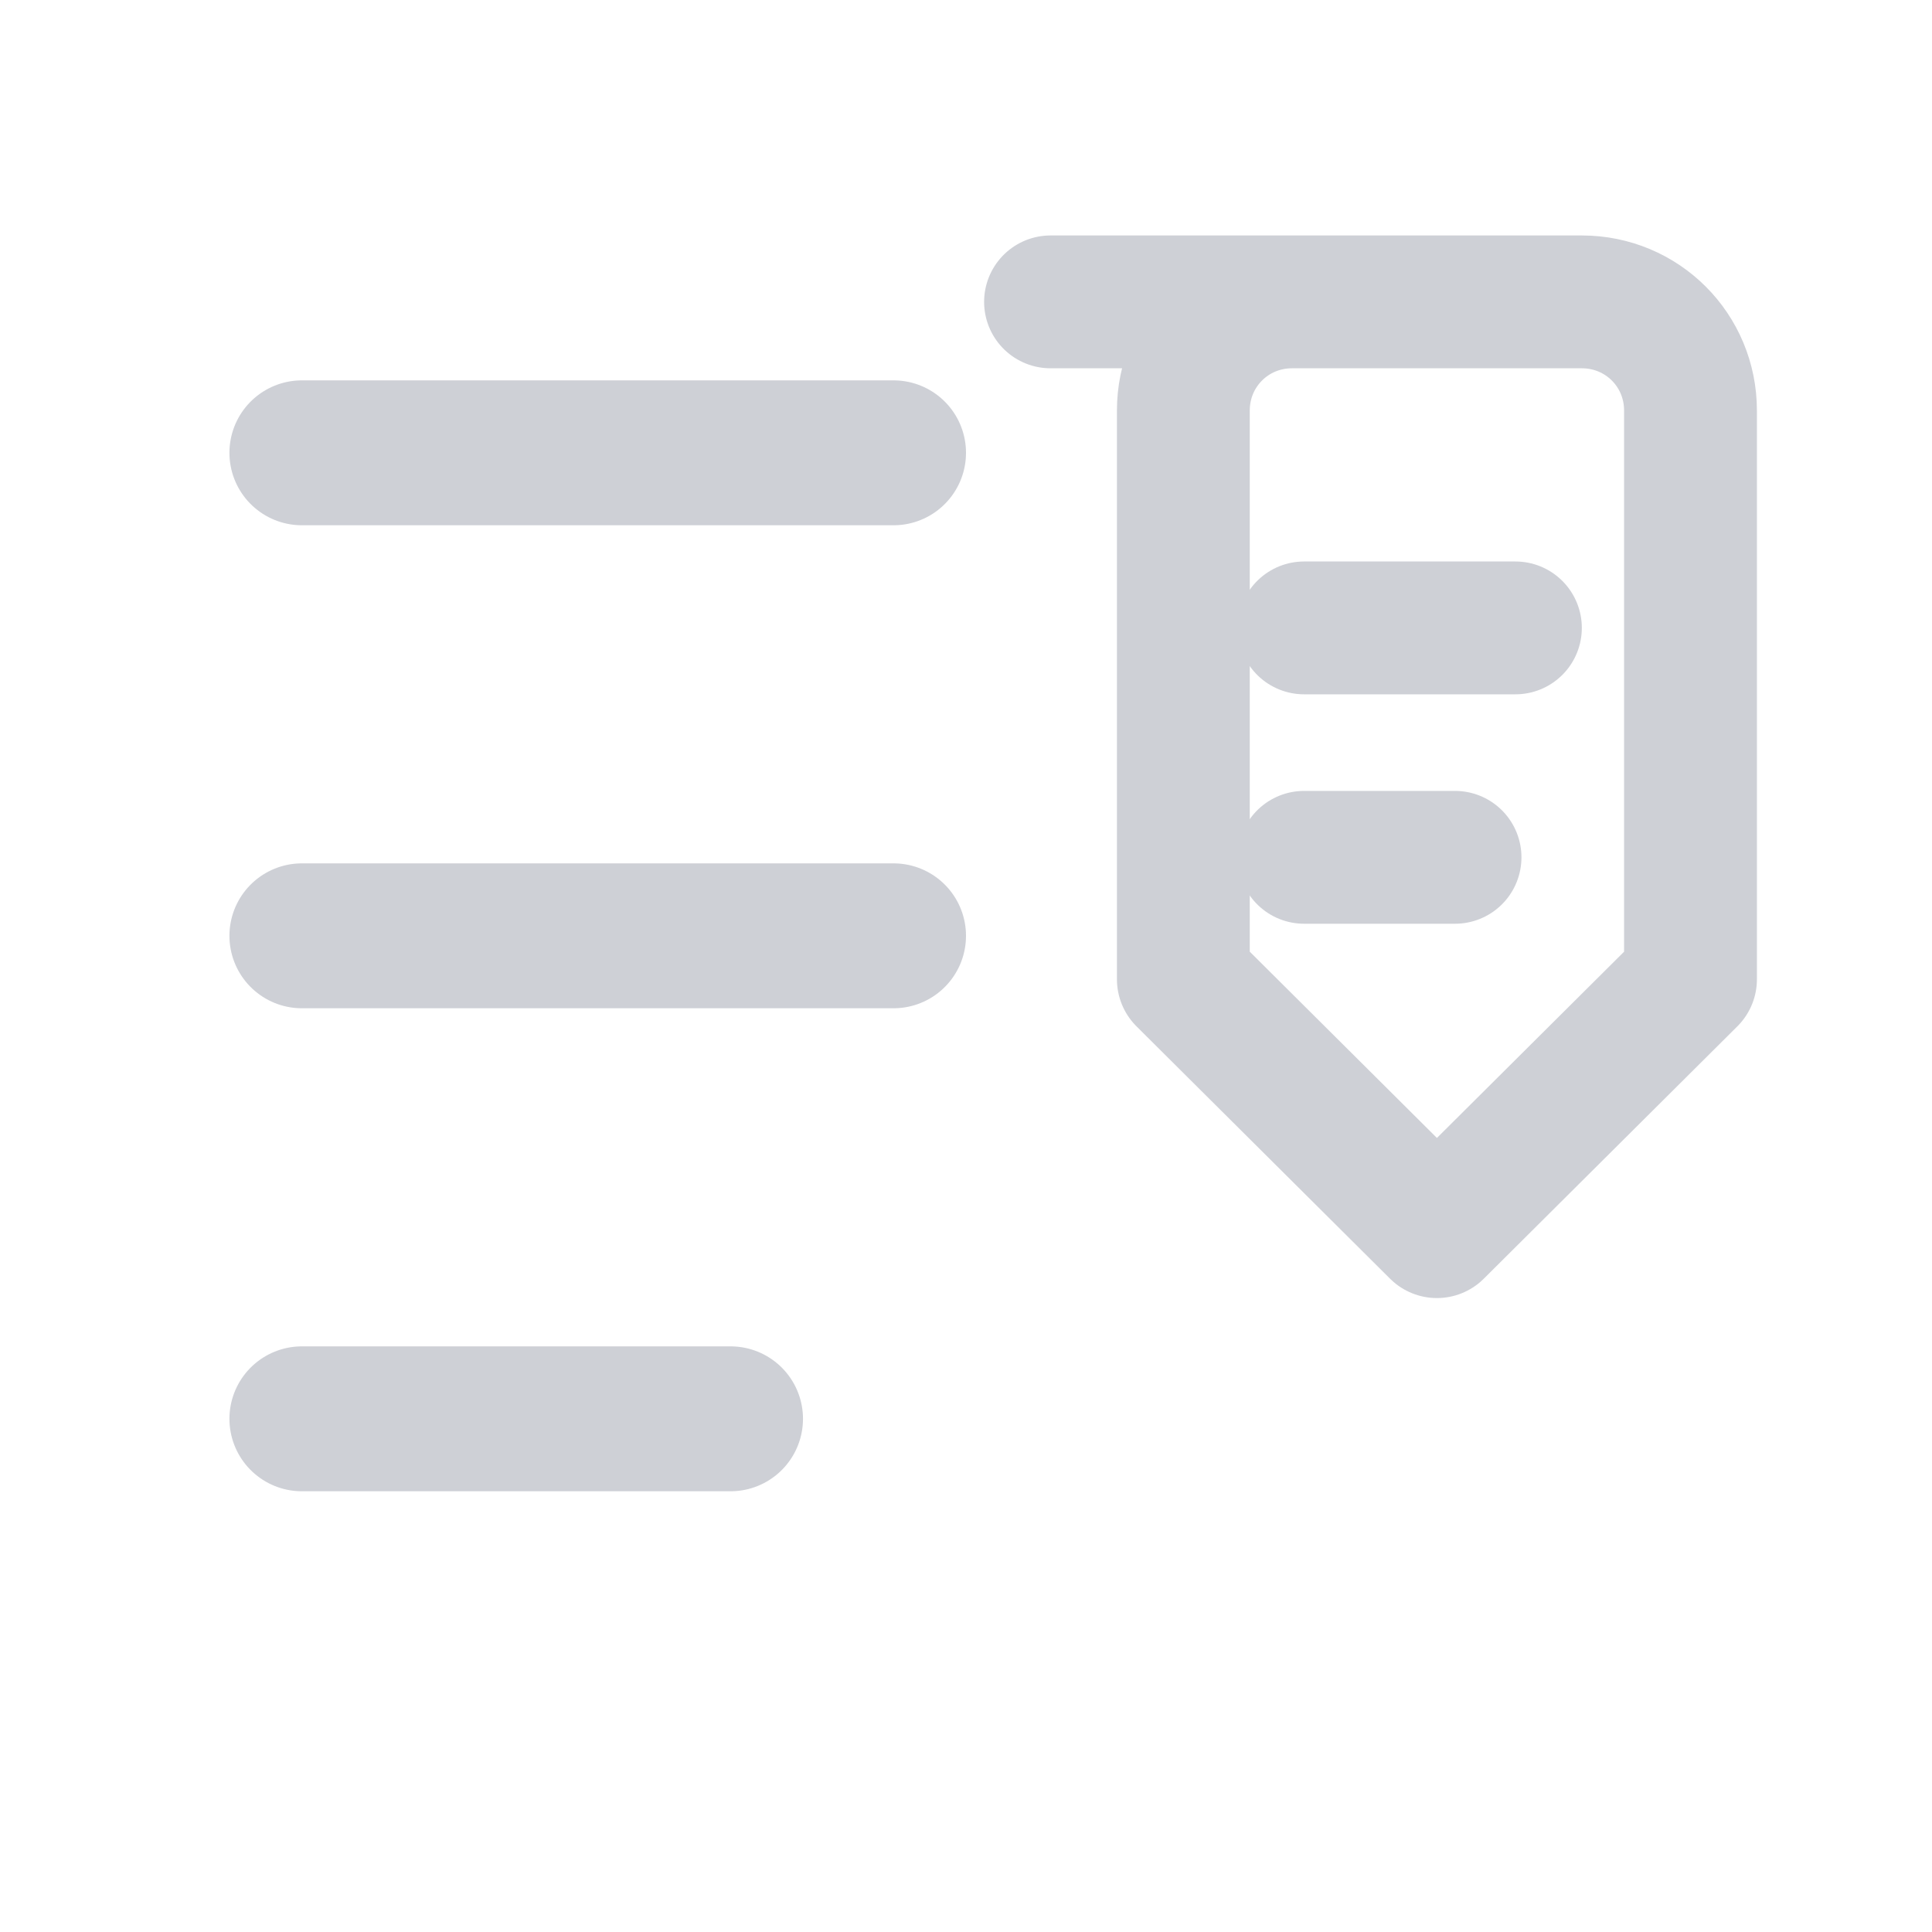
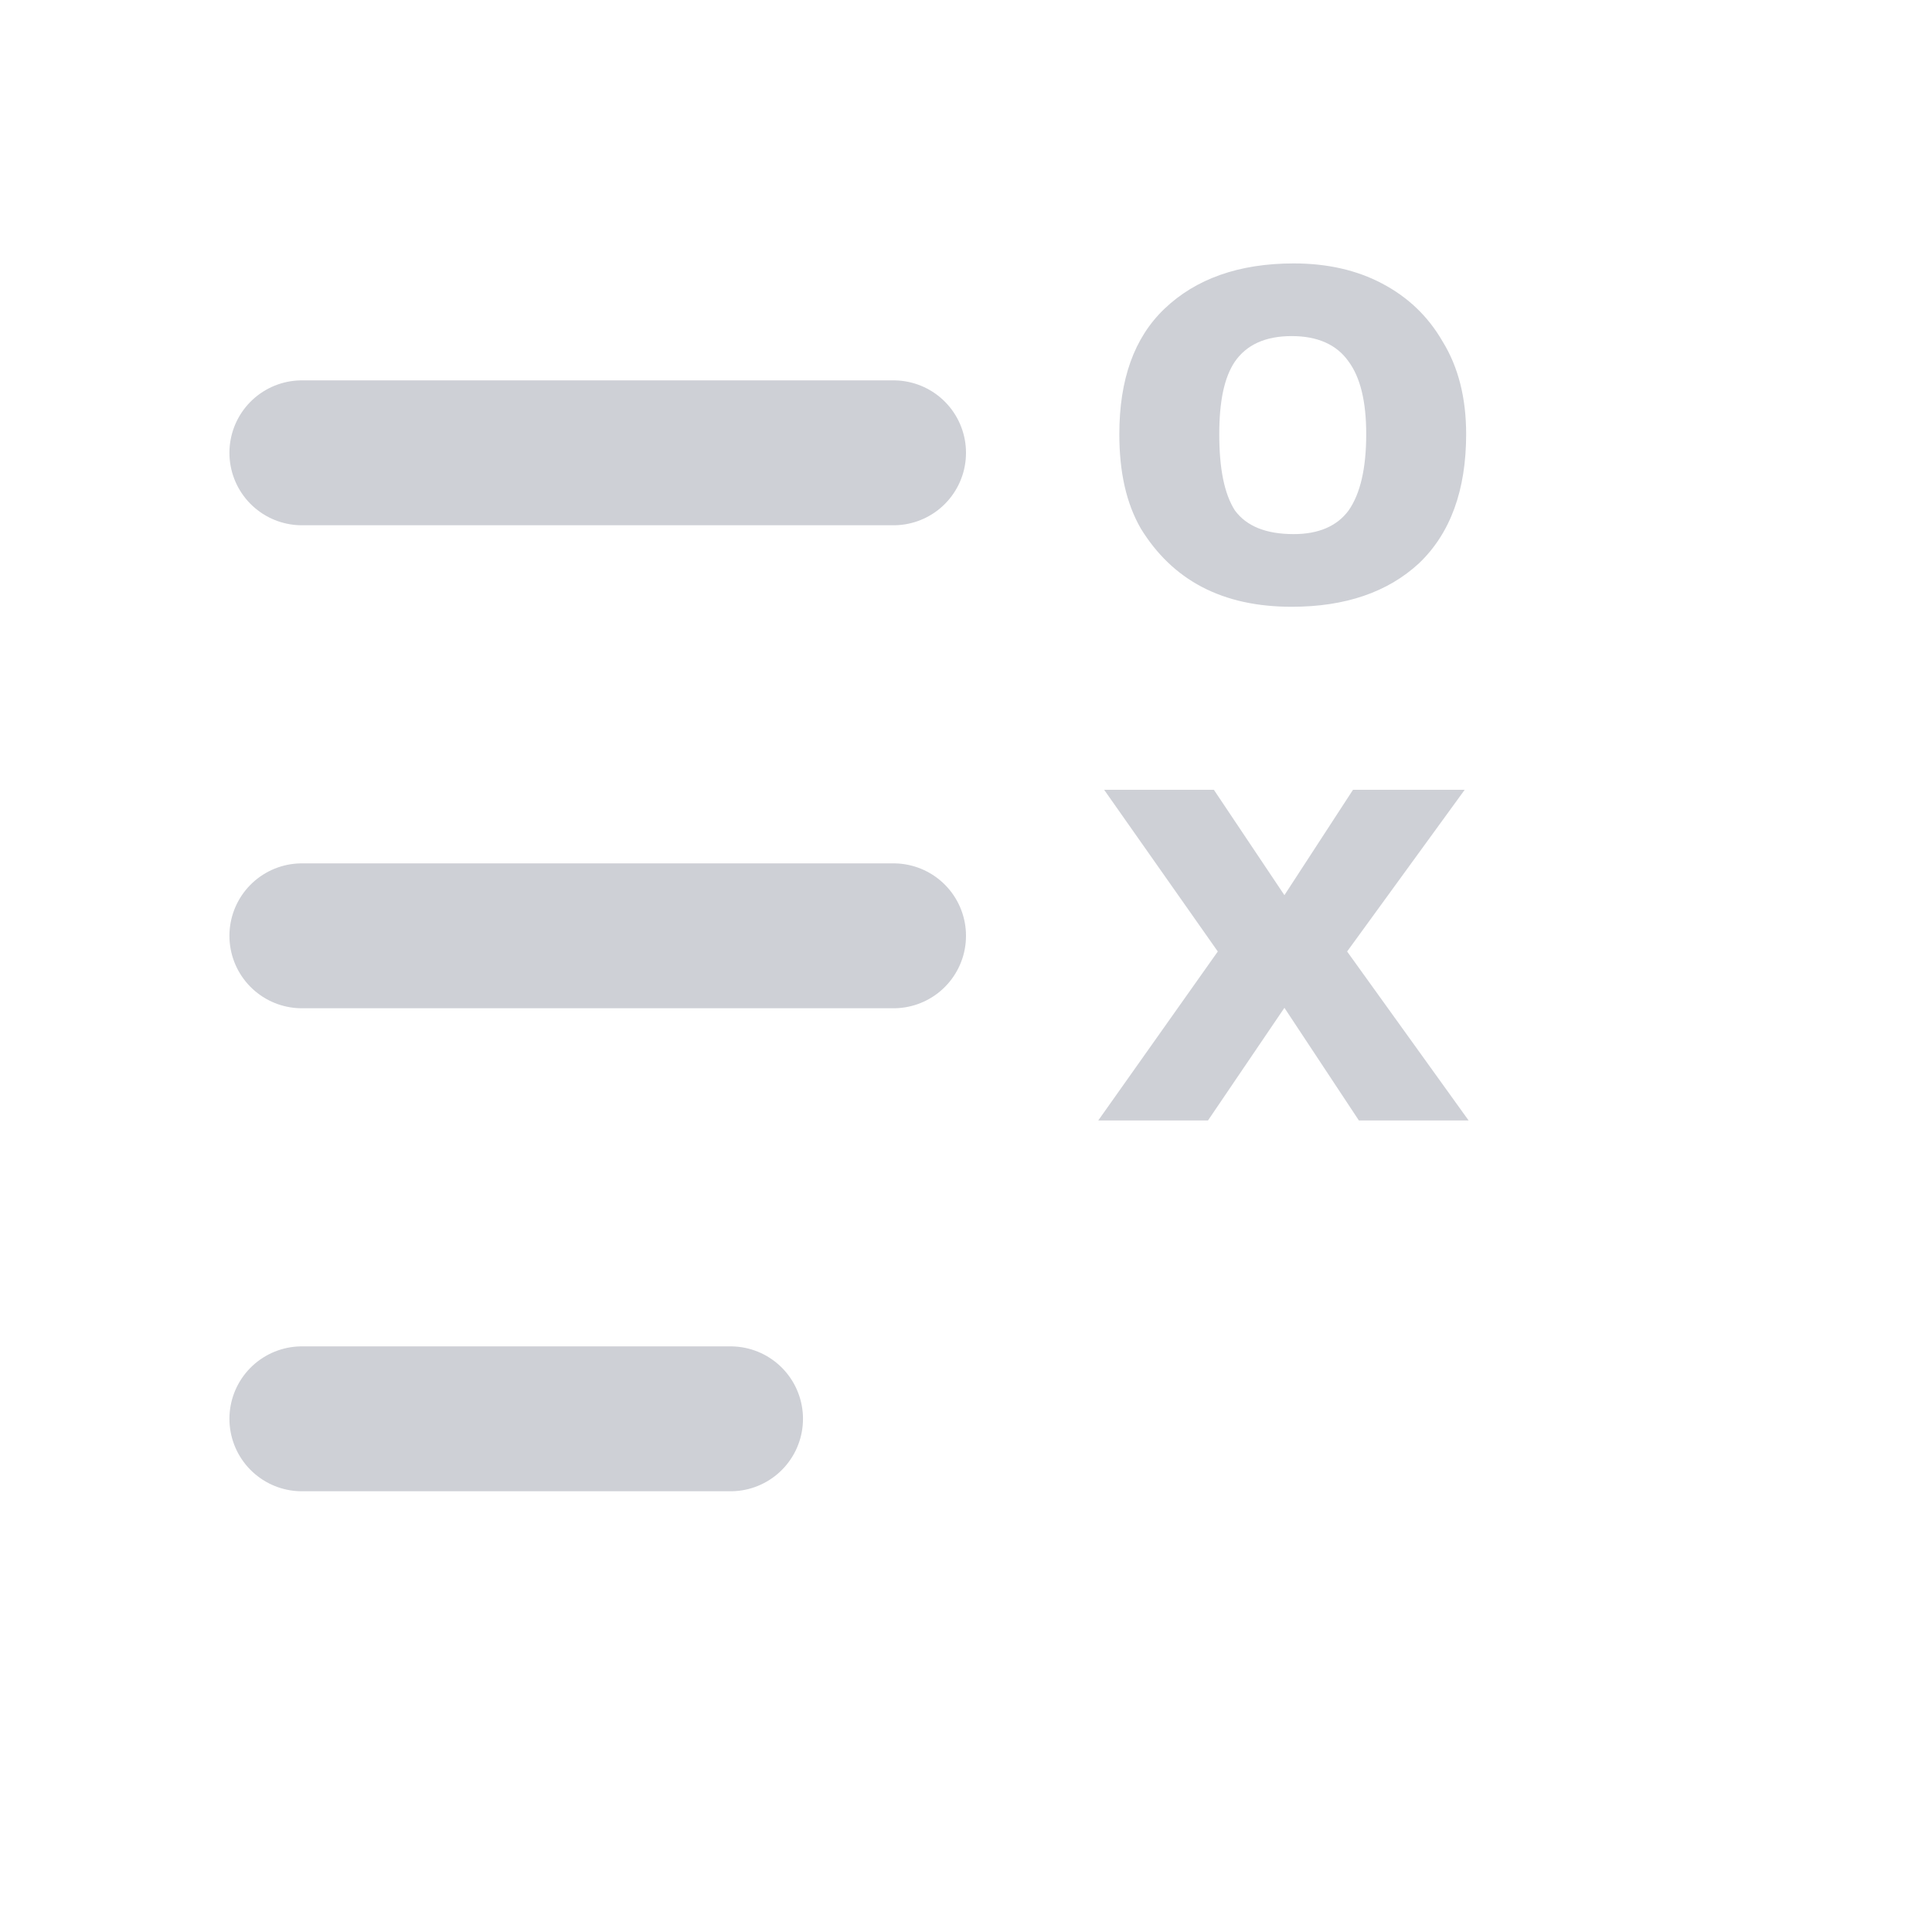
- <svg xmlns="http://www.w3.org/2000/svg" width="16" height="16" viewBox="0 0 16 16" fill="none">
-   <path d="M2.5 3.75H7.4" stroke="#CED0D6" stroke-width="1.2" stroke-linecap="round" />
-   <path d="M2.5 7.75H7.4" stroke="#CED0D6" stroke-width="1.2" stroke-linecap="round" />
-   <path d="M2.5 11.75H6.05" stroke="#CED0D6" stroke-width="1.2" stroke-linecap="round" />
-   <path d="M8.7 2.5H13.1C13.6 2.5 14 2.9 14 3.4V8.11L11.9 10.2L9.8 8.11V3.4C9.8 2.9 10.2 2.5 10.7 2.5H8.7Z" stroke="#CED0D6" stroke-width="1.1" stroke-linejoin="round" />
-   <path d="M10.8 5.2H12.55" stroke="#CED0D6" stroke-width="1.1" stroke-linecap="round" />
-   <path d="M10.8 7.1H12.05" stroke="#CED0D6" stroke-width="1.1" stroke-linecap="round" />
+ <svg xmlns="http://www.w3.org/2000/svg" width="16" height="16" viewBox="0 0 16 16" fill="none" version="1.1" id="svg21">
+   <defs id="defs25" />
+   <path d="M2.5 3.75H7.4" stroke="#CED0D6" stroke-width="1.2" stroke-linecap="round" id="path9" />
+   <path d="M2.5 7.75H7.4" stroke="#CED0D6" stroke-width="1.2" stroke-linecap="round" id="path11" />
+   <path d="M2.5 11.75H6.05" stroke="#CED0D6" stroke-width="1.2" stroke-linecap="round" id="path13" />
+   <text xml:space="preserve" style="font-style:normal;font-variant:normal;font-weight:bold;font-stretch:normal;font-size:5.222px;font-family:sans-serif;-inkscape-font-specification:'sans-serif, Bold';font-variant-ligatures:normal;font-variant-caps:normal;font-variant-numeric:normal;font-variant-east-asian:normal;fill:#CED0D6;fill-opacity:1;stroke-width:0.394" x="8.728" y="9.636" id="text176" transform="scale(1.038545,0.9628858)">
+     <tspan id="tspan174" x="8.728" y="9.636" style="font-style:normal;font-variant:normal;font-weight:bold;font-stretch:normal;font-size:5.222px;font-family:sans-serif;-inkscape-font-specification:'sans-serif, Bold';font-variant-ligatures:normal;font-variant-caps:normal;font-variant-numeric:normal;font-variant-east-asian:normal;fill:#CED0D6;fill-opacity:1;stroke-width:0.394">x</tspan>
+   </text>
+   <text xml:space="preserve" style="font-style:normal;font-variant:normal;font-weight:bold;font-stretch:normal;font-size:5.222px;font-family:sans-serif;-inkscape-font-specification:'sans-serif, Bold';font-variant-ligatures:normal;font-variant-caps:normal;font-variant-numeric:normal;font-variant-east-asian:normal;fill:#CED0D6;fill-opacity:1;stroke-width:0.394" x="8.692" y="5.171" id="text176-8" transform="scale(1.038545,0.9628858)">
+     <tspan id="tspan309" x="8.692" y="5.171" style="stroke-width:0.394">o</tspan>
+   </text>
</svg>
